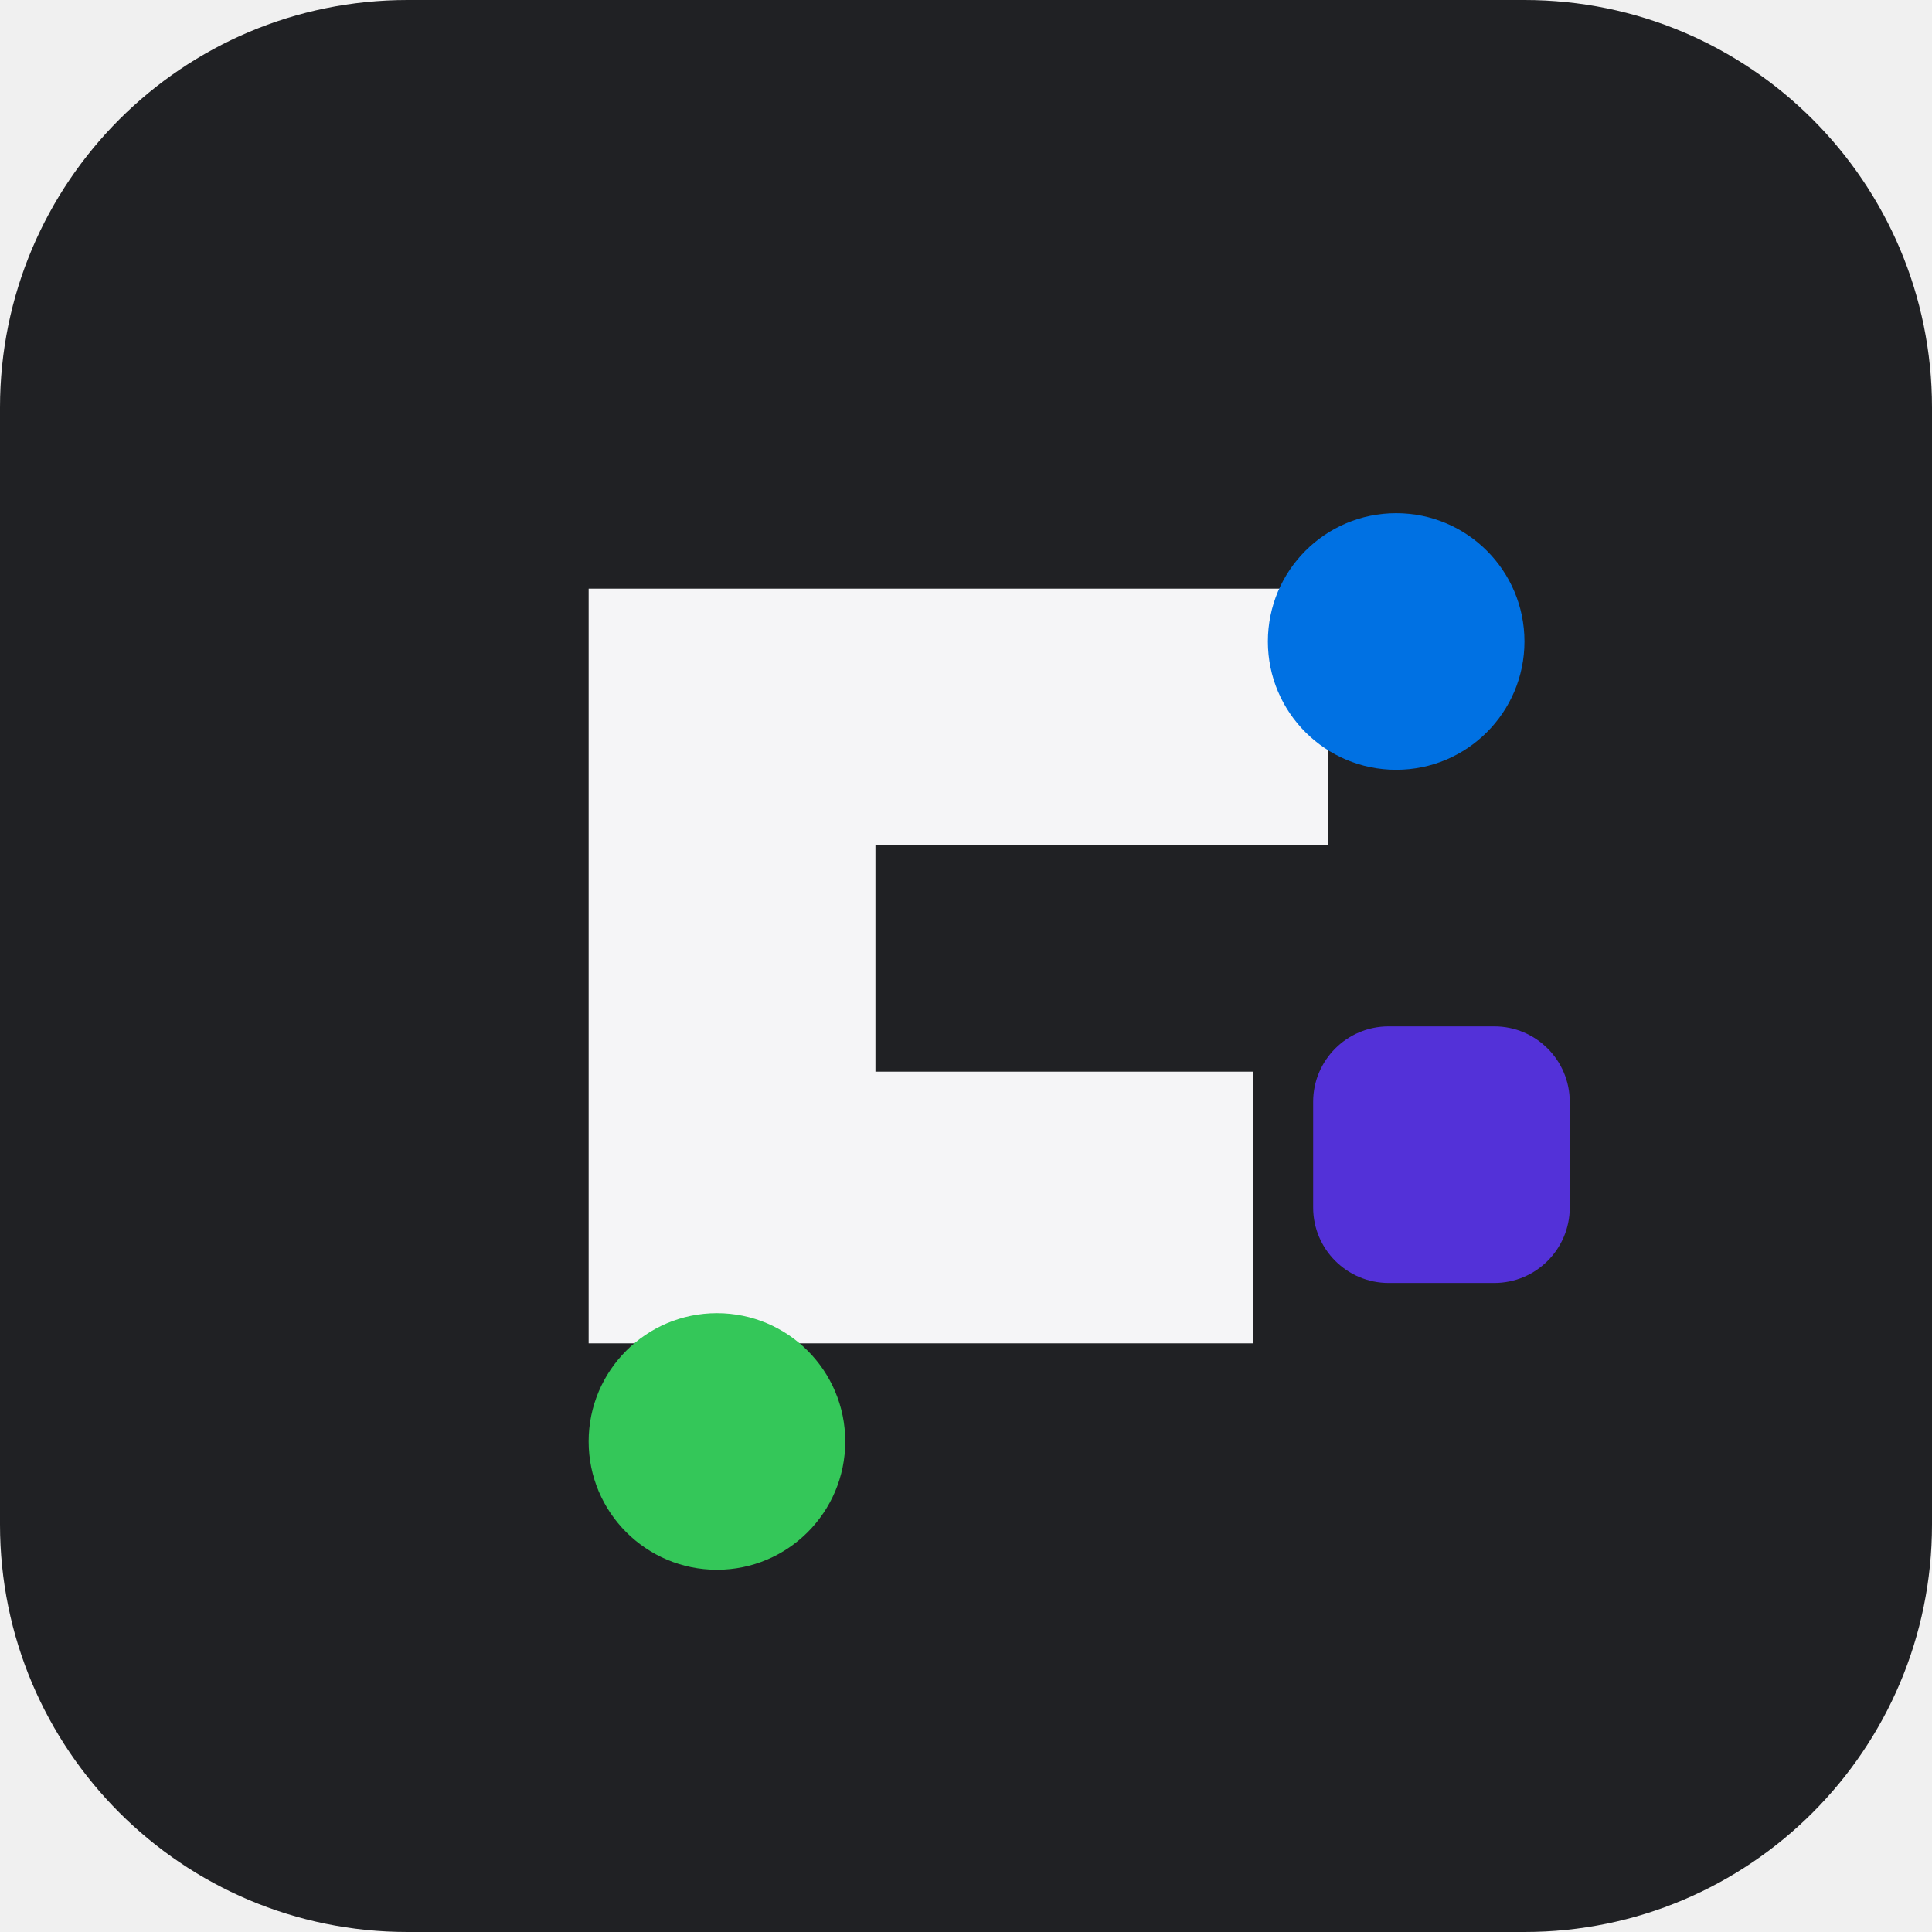
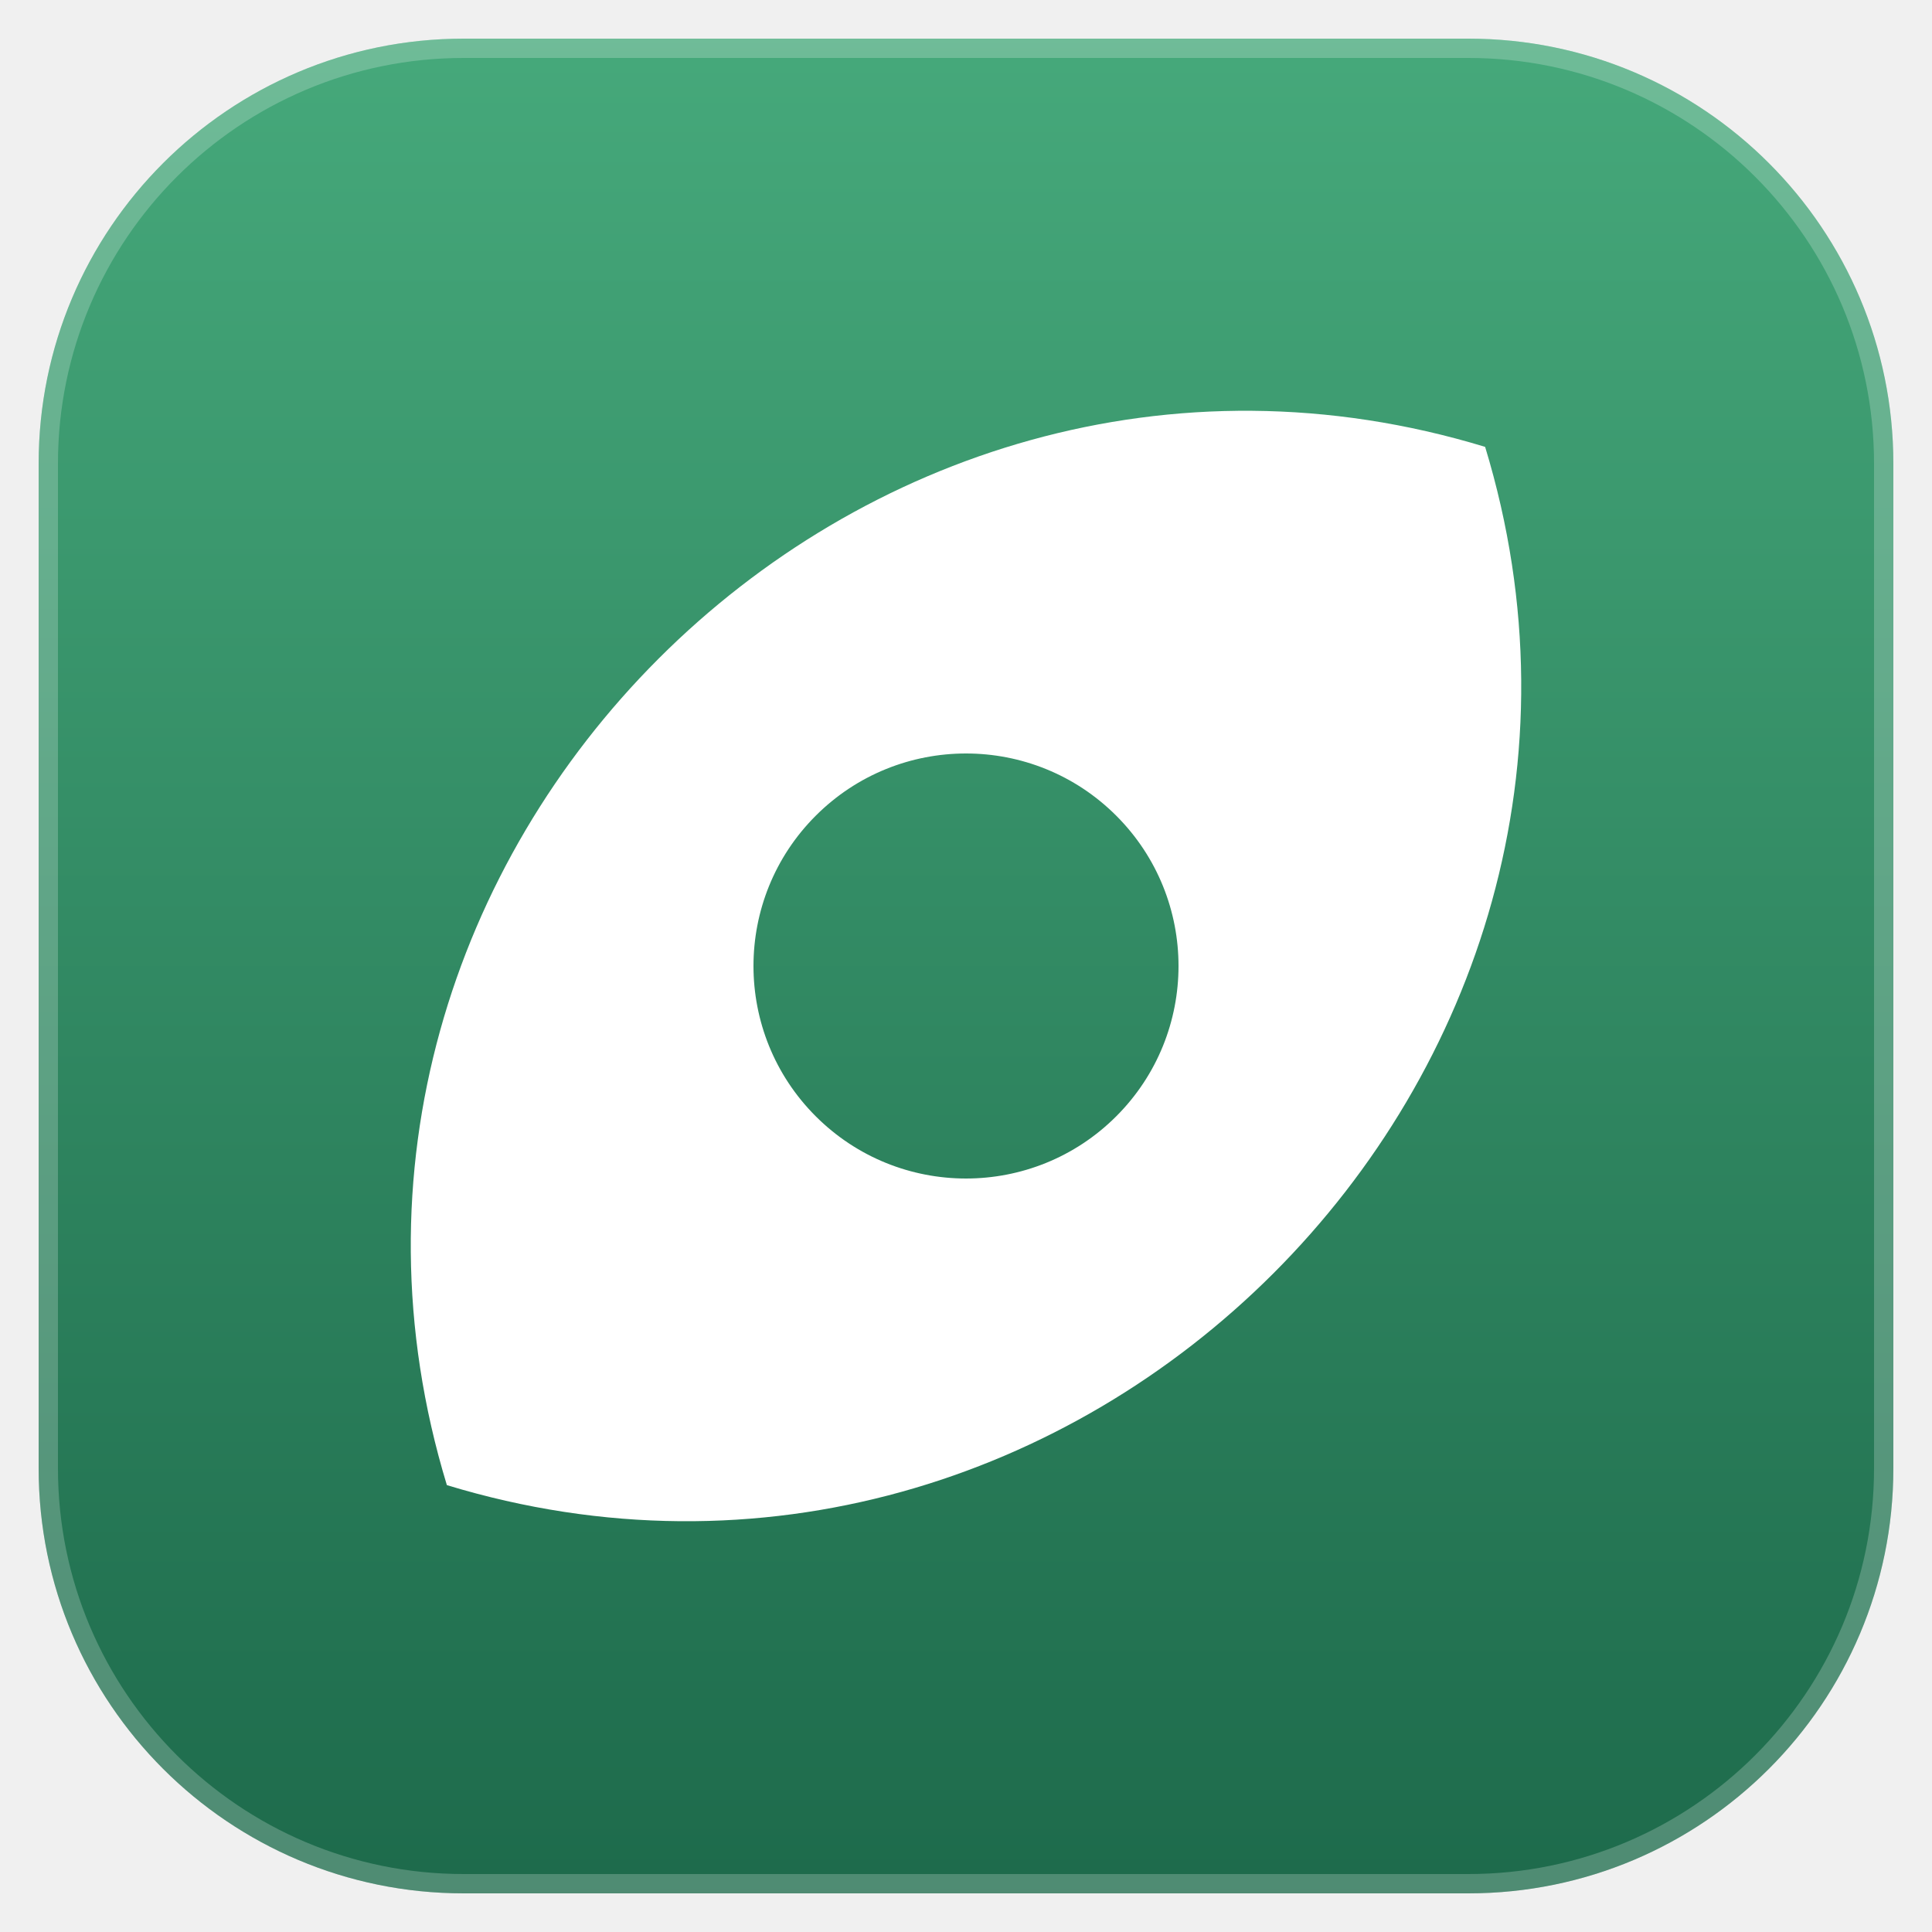
- <svg xmlns="http://www.w3.org/2000/svg" viewBox="0 0 1024 1024" role="img" aria-label="Creative Studio app icon">
-   <rect width="1024" height="1024" rx="216" fill="#202124" />
-   <path fill="#F5F5F7" d="M312 312h392v136H464v120h200v144H312z" />
-   <rect x="672" y="272" width="136" height="136" rx="68" fill="#0071E3" />
-   <rect x="312" y="696" width="136" height="136" rx="68" fill="#34C759" />
-   <rect x="696" y="544" width="136" height="136" rx="40" fill="#5331D8" />
+ <svg xmlns="http://www.w3.org/2000/svg" viewBox="0 0 100 100" width="100" height="100">
+   <defs>
+     <linearGradient id="mg" x1="0" y1="0" x2="0" y2="1">
+       <stop offset="0" stop-color="#46A97B" />
+       <stop offset="1" stop-color="#1D6A4B" />
+     </linearGradient>
+   </defs>
+   <rect x="2" y="2" width="96" height="96" rx="22" fill="url(#mg)" />
+   <rect x="2.5" y="2.5" width="95" height="95" rx="21.5" fill="none" stroke="#FFFFFF" stroke-opacity="0.22" />
+   <g transform="rotate(-45 50 50)">
+     <path fill="#FFFFFF" fill-rule="evenodd" d="M12 50C28 20 72 20 88 50 72 80 28 80 12 50zM50 39a11 11 0 100 22 11 11 0 000-22z" />
+   </g>
</svg>
